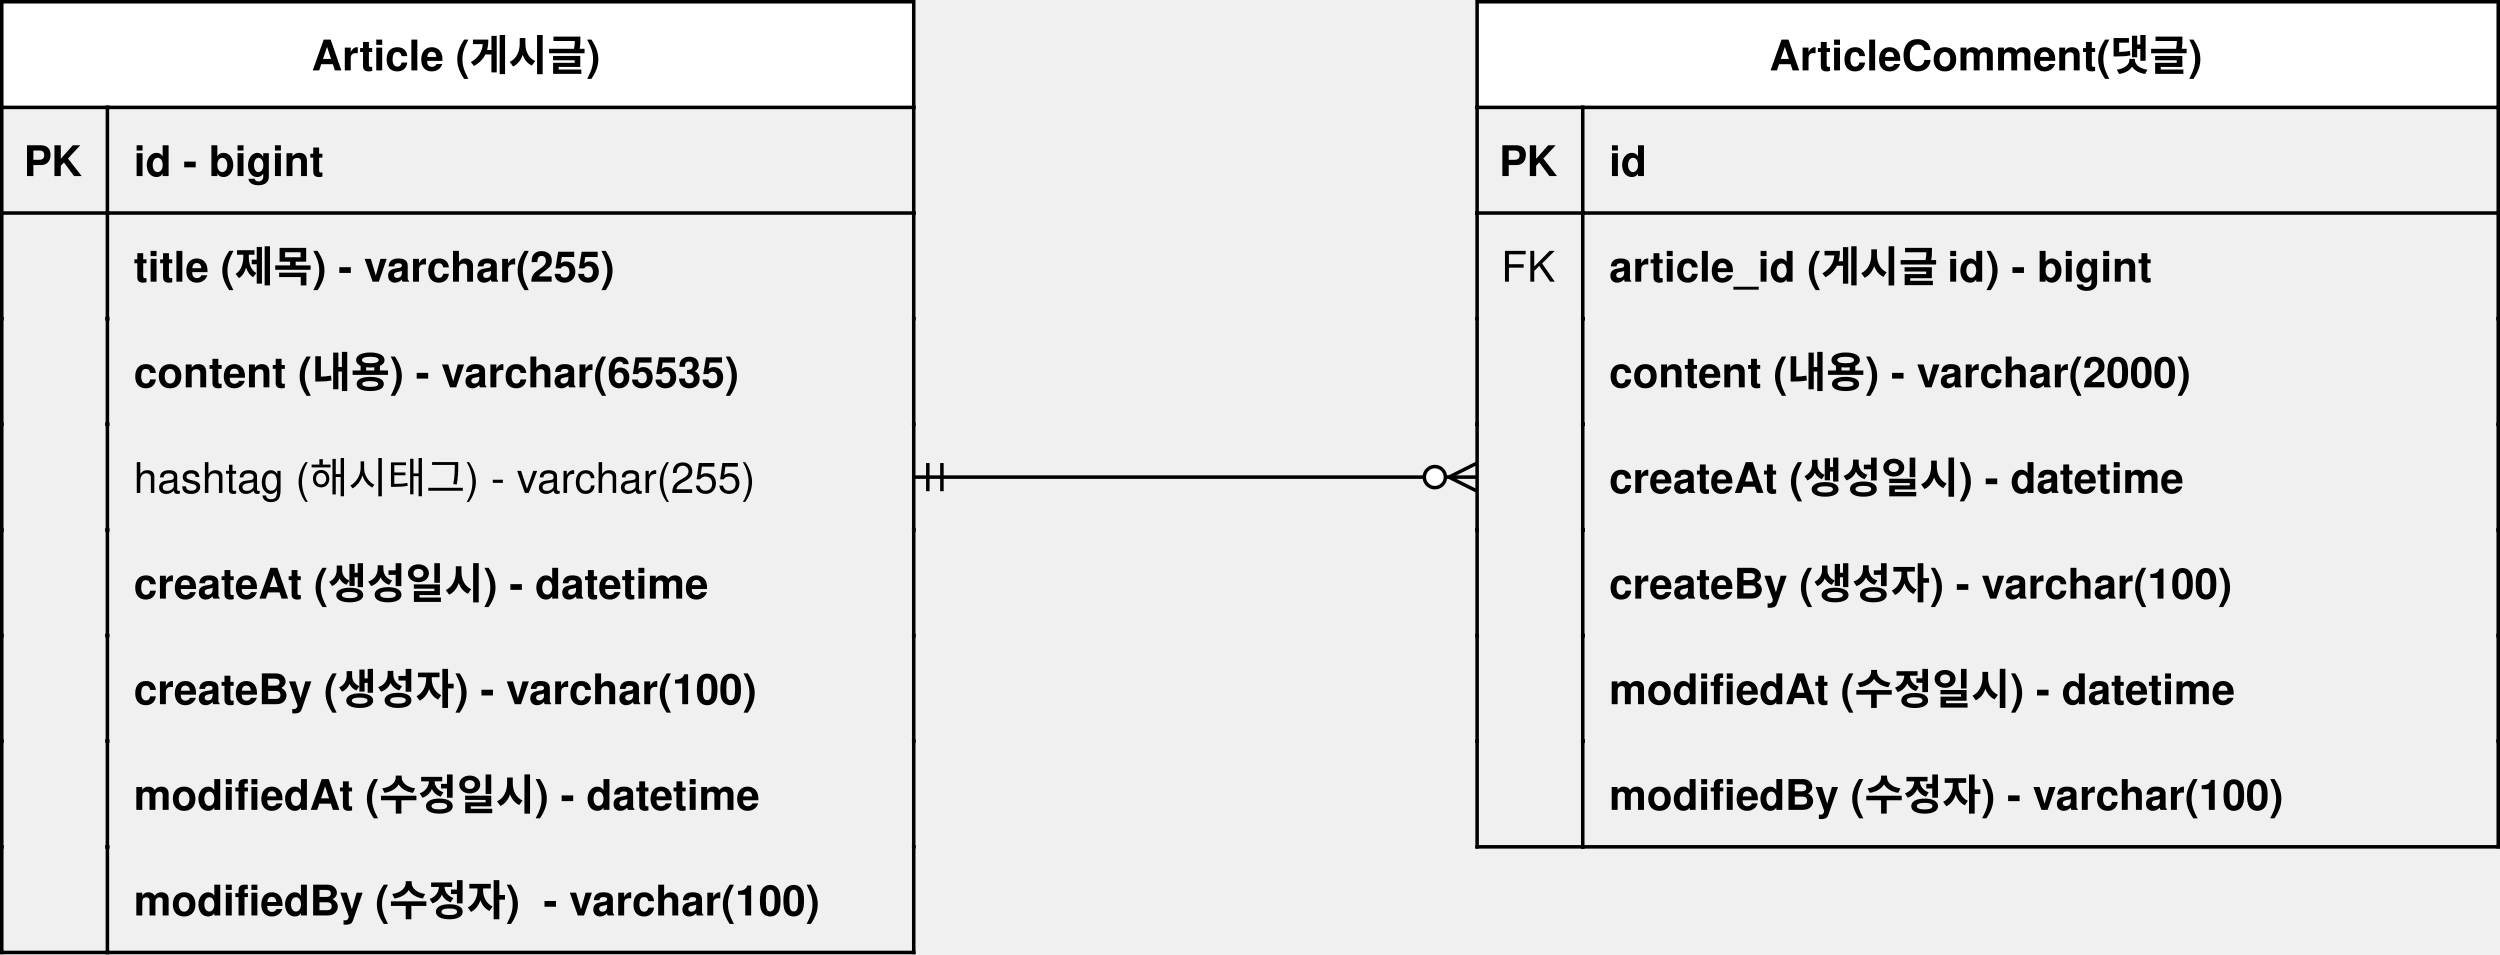
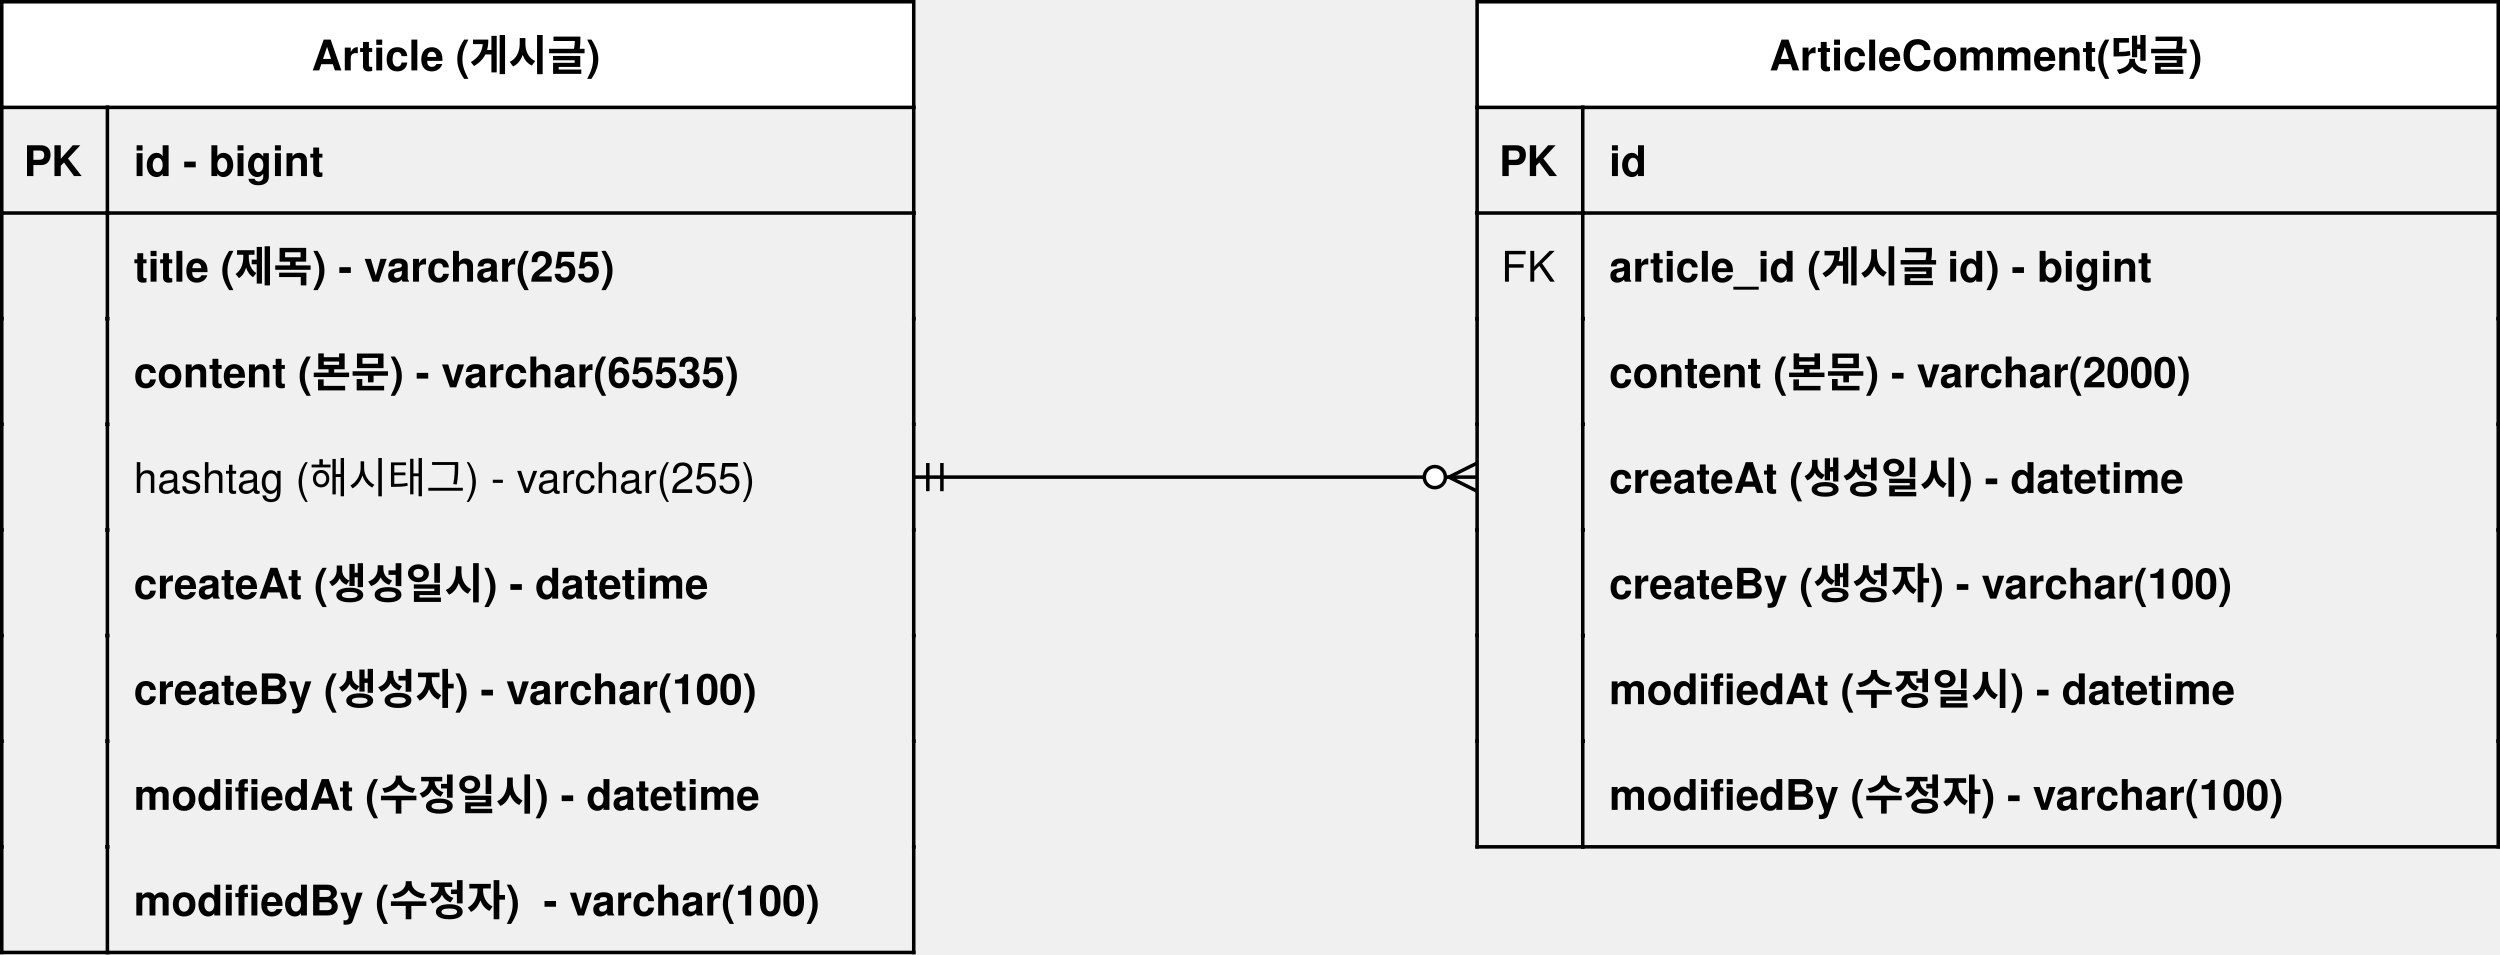
- <svg xmlns="http://www.w3.org/2000/svg" version="1.1" width="710px" height="271px" viewBox="-0.5 -0.5 710 271" content="&lt;mxfile host=&quot;app.diagrams.net&quot; modified=&quot;2022-11-15T13:30:51.451Z&quot; agent=&quot;5.0 (Windows NT 10.0; Win64; x64) AppleWebKit/537.36 (KHTML, like Gecko) Chrome/107.0.0.0 Safari/537.36&quot; etag=&quot;baUoDAw6eJUqA_zwdKv6&quot; version=&quot;20.5.3&quot; type=&quot;github&quot;&gt;&lt;diagram id=&quot;R2lEEEUBdFMjLlhIrx00&quot; name=&quot;Page-1&quot;&gt;7Z1Rc5s4EMc/DTPtQzMYTIIfDXauN5f0Okk7zT3dqEbGmhPIIyuN3U9/EkgGW+BCa+PUYsadwiIE7P7Fj12j2HLDZP0HBcvFPYkgthw7WlvuxHKcge36/D9h2eQW72aQG2KKItmoMDyi71DtKa3PKIKrnYaMEMzQctc4I2kKZ2zHBiglL7vN5gTvHnUJYqgZHmcA69YvKGKL3Op7dmF/D1G8UEce2HJLAlRjaVgtQERedkxwzW5JyuQpfoQ0ASlMGd9yD+h/kFredMGYuNKx5dzyz1y0vooJiTEES7S6mpGEm2cr3uR2DhKEhZtLHQWyI344d2q5ISWE5UvJOoRYxEqFIT+n25qtWz9Q0W+DHT7MxslnfE/iPz8/OY/PHzY4Tt/JXr4B/Cz9O6YMzbizHfuNNR1bgWP5oTUNLT+wRmFm8S3ffitdyDYqLtybS7HIwFdhClYMUCbl49rcwAXBAEr5tbuTQbaOMViuUNY8tywQju7Ahjwz1ZFaC+ZoDaOHXD2iLRfSHe9MrIrORRwe5cmIzQCjOOXLM+4cccSAwhU/lzuwYrKFvHBIGVzXenSwjRMfT5AkkNENbyJ3GMk95Ei6liJ6KWTpeKPctihJ0rmRDYHUWbztuQgfX5ARbBFNR4vm4TA9CPkHC0LRdxEcLJ1ZDl22/oISzPX7HoJozxSQ7D6ShQBhHBJMRHxTkkItxKJRRMnyE6AxZNKwJEiONy/gH+6Z0L7yLI+fa8jXB8U6/4jmlIUkXTHKpST6gDyiL1BENWBkKTvFcK76p9LvYvkrYYwPzxbxrx8zuiikCtyGKnBPJQJXE8HHv2plwC+WIYAf+J0apDHOg5bduEERtIrIVvp66999x++PTsLdPsfZvXeBogimvxQPpzoepQAoXzf1v+ys8Err3gDmt50UMD5AntNopQV1e54/H+ehFmfe3LHf8X9fUSxGx3mDrm7BedtgtQQzlMZ3+Z7Xe6rwulLFun6UOi1H6WGVNOquA5l4PRMaMcE+IROaPhmcjAnXzUXQzc0BRkj1d3wgeGYC4UYLMkNMPcmH1tjOHuADazy2xqO3EhXfAJ0tAH3jeF79M/0rAUaVSnYfLY4tGeNo4fe0ODstRuemxcgoWvhm0kLV80pRFhWavNr1RnDCd6xgKMgxqgLGtee5RiOjRjfGIWOg1xB7ZnTNjIFzbmgMWhQfL4Aag5p4XDw29PLiAqwWDMQ5NibWyJPYkN8YTCzfVV8d3FiBfymZx/G1Yx469Bpmj47O0eGdHR0tapSXgI6hoejQq5AzCvkhx0zVqAQpJtnC0OJDSeQeEysovn9W7Ij4Xgwl8HfkxpHSjzoVmQcRve7ZQ6RziPhnh0iL0uUlQOTGUIjoxckcIsHmAESm1sjezzsG9oG3mAzgR42AjOOHqpz0/DgjP7avl56NH06LMuYF8CNXvXn8UFEthTkhEZojGJXSEN8a+eo7c69PQ35CR+ZhRC+M9hjpHCPDs2OkRUnzEjDiGooRvWSpMFJKRHSM5IlI6AhTn440EJJ5HNGrpHJKTkiShDsxfzeDa8ntZ+OUJeKpFOLAS7ejirvHlhnHZ0FfmWz2SPBr83HyEVP7TFB166jSwekeCfTK5KXPyDG0OOnoxUkxJ+d1Q/3E03DalxmvjyqNRt11oA11yB4GJ80PfwCDpg8Fp5udqZcZb88Ng5NmiK6hhUZXLzSC/Dn+32ye5qHZ9Vnfqsj4e0zmPGFqWKcg8xDSlxhfAUKqpud0ixCzSoyuoSVGVy8xtpqg49hmVxTrdGMeNlrM/u6xcSpsVM7Q6ZYbLcqRl8CNmnhcPDf0cmP/mvXRVWQcRYZ98vEaKFI1WadTigzNyj6GhmYfw4rso3/P+ogCMg8gfRryGgBSNVGnW4CYlYYMDU1Dhnoa0r9o/Ssc6RMR6YgWf56q58ipOFI5YadTjqhMyBSOjMzkiKe/MNHiTes+FWkgIeMQ4jWoYcAohsrn3K2IbR4gBgyRdFpsySOTM2TgCMqwBMvhD9NoLH7vgq9OH75DSj6Re5BuFHmKbQlIo78zKVFxxVDRB64Re1Kd8eV/hP3Kk2uTdanZROGJnyndPJVXSnuJ1WK3bE3tl1++uOZaSUnTijzTGTzgXPX34JgCYF3DBgX67Y93lAWzNdIsIN92T/mAKj+S7EWard7V7zCoF4W9PSXmlyr3KlSodTTc68jZ7yh3hdbRj+XMV4sfCMmbF7/q4k7/Bw==&lt;/diagram&gt;&lt;/mxfile&gt;" resource="https://app.diagrams.net/#HRowenKim%2FBoard-Service-fastcampus%2Ffeature%252F%25238-domain%2Fdocument%2Fproject-board-erd.svg">
+ <svg xmlns="http://www.w3.org/2000/svg" version="1.1" width="710px" height="271px" viewBox="-0.5 -0.5 710 271" content="&lt;mxfile host=&quot;app.diagrams.net&quot; modified=&quot;2022-11-16T08:57:27.298Z&quot; agent=&quot;5.0 (Windows NT 10.0; Win64; x64) AppleWebKit/537.36 (KHTML, like Gecko) Chrome/107.0.0.0 Safari/537.36&quot; etag=&quot;COaGClRewgBLzMSlu49v&quot; version=&quot;20.5.3&quot; type=&quot;github&quot;&gt;&lt;diagram id=&quot;R2lEEEUBdFMjLlhIrx00&quot; name=&quot;Page-1&quot;&gt;7Z1Rc5s4EMc/DTPtQzMYTIIfDXbam0t6naSd6z3dKEbGmgPkEUpj99OfBBJgy3ZFauMYmHGnaBEy3v2LH7tGsWH78eojAcvFPQ5gZFhmsDLsiWFZA9N22X/css4tzs0gN4QEBaJTaXhEP6E8UlifUQDTjY4U44ii5aZxhpMEzuiGDRCCXza7zXG0+a5LEELF8DgDkWr9GwV0kVtdxyztnyAKF/KdB6bYEwPZWRjSBQjwy4YJrugtTqg4xS+QxCCBCWV77gH5DxLDmS4o5Z90bFi37DXnva9CjMMIgiVKr2Y4ZuZZyrrczkGMIu7mykCeGIi9nT01bJ9gTPOteOXDiMdKhiE/p9s9ews/ED6uxgGfZ+P4W3SPwz++fbcenz+vozD5IEb5AaJn4d8xoWjGnG2Z74zp2PAsw/WNqW+4njHyM4truOZ74UK6lnFh3lzyTQqeuMlLKSBUyMc2mYEJggKUsM9uTwZZO4rAMkVZ99yyQFFwB9b4mcqBZMuboxUMHnL18L5MSHdsMN7kg/M4PIqT4btBhMKEbc+Yc/g7egSm7FzuQEpFD9V90heQULiqmIQ7P0IcQ0rWrIvYOxJHiJl0LUT0UsrScka5bVGRpHUjOgKhs7AYuQwf2xARrBFNS4nm4TA9cPl7C0zQTx6cSDizGrqs/YLiiOn3EwTBlsnD2XUkCwGKIh9HmMc3wQlUQsw7BQQvvwISQioMS4zEfHM89mKe8c0rx3DYufqsPSjb7MW7E+rjJKWESYmPAVlEXyCPqkfxUgwawbkcnwi/8+0nTCmbnvvif3CC/FoUQgW2pgrsU4nAVkTw5c+9MmCfnyIQPbArNUjCKA9aduEGZdB2RHanrwv/bjt+e3Zi5s55lF17FygIYKIfD0s7HpUASF/r+l8MVnql9mggYpedBFA2QZ6TIFWCWpzn6+M8VOLMulvmB/bvCYV8dpw36PISnPf10iWYoSS8y4+83lKF05QqVvtnqVVzlh5WidZwDcjE6ZmgxQTzhEzQvTM4GROu9UXQzMUBBkiO95tAcLSD0XYg3ChBpojKO3nfGJvZDbxnjMfGePReoOIHILMFIO8sx9l/T/9GgLFLJZu3FseWTOdo4fa0ODstRuemxai9tHC1g9F2Wsh6XiXKvEKTV7vecU54Nq/1cGD4bGMbGNeOY3cHGfq66RwyBmoNsWdG08wYWOeGxqBG8fHSqDHQj0frsaGWFxcgXVAQ5tiYGCPH8IaVbwwmhmvLrw5udoDkUjOP42une+hQa5g9OhpHh3N2dNSoUV4cOoba8Wg9OtQq5IxA9pZjKmtUnBSTbGNosKnENljTK79/luwI2FEUxfASufGa9KOGiroHEbXu2UOkcYi4Z4dIjdLlxUHkRjserYeIWpzMIeKtD0BkaozM7bxjYB54iqlt/NAXUOf4ISsnPT/OyI/i8dKz8cOqUca8NH4UEu/5IaNaCXOMAzRHMKikIa4xcuV35k6fhrxCR93DiFoY7THSOEaGZ8dIjZLmxWHE1o5H6zGiliwlRiqJiIqRPBHxLW7qbjpSQ0jd44haJRVLcnwcx8yv2bMZLtOS3a/GqUrEkSnEgYduRzuuHgUzjs+CvjKpd0tQYz1OMT1+a0HOLh2c7pZArUy2akVOX5wsXKEWJ/manLcN9WMuwzlKmfH6qNLQGq4Bbci37GFwvPywPgx0bwpOtzpTLTPenhsGx8sQC5H3LLDVQiPI7+P/zdZpHlpdn40ti4yXsZjzWKlhDQV1DyF9ifENIGTX8pxmEdLiEqPdlxgLV6glxloLdCyzQxXFGrrpHjZqrP7usXEqbOxcodMsN2qUIy+OG/rxaD031HJj/5j10VXUOYoM++TjLVBk12KdRikybHH2Meyzj8IVO7KP/jnrIwqoewDp05C3AJBdC3WaBUiL05Bhn4YUrlDTkP5Ba22O9InIft/U+PNUPUdOxZGdC3Ya5YjMhFrJkZF2PNrOEUd9YKLGk9YdTkX0JdQ5hDgaNQwYhFD6nHka0fUDjABFOJmWe/LI5AwZWJwyNI7E9IdJMOa/d8Ga04efkOCv+B4ka0mecl8MkuCvTEqEf2Io6QNXiH6Xg7Htf7j9yhGtyarSbSLxxM6UrL9XG5WjeLM8LGvJ41RRCZ2l+JnM4AFfyr9vRCXv9nWUxVXuWN0rWvHjHVXBFEaSBeQH3DjhA6r8grMHaQq9y99hkA8KO1tKzD+7OKpUoTLQcGsga3ug3DfKQL+WM2uWPxCSdy9/1cWe/g8=&lt;/diagram&gt;&lt;/mxfile&gt;" resource="https://app.diagrams.net/#HRowenKim%2FBoard-Service-fastcampus%2Ffeature%252F%25238-domain%2Fdocument%2Fproject-board-erd.svg">
  <defs>
    <clipPath id="mx-clip-0-30-30-30-0">
      <rect x="0" y="30" width="30" height="30" />
    </clipPath>
    <clipPath id="mx-clip-36-30-223-30-0">
      <rect x="36" y="30" width="223" height="30" />
    </clipPath>
    <clipPath id="mx-clip-36-60-223-30-0">
      <rect x="36" y="60" width="223" height="30" />
    </clipPath>
    <clipPath id="mx-clip-36-90-223-30-0">
      <rect x="36" y="90" width="223" height="30" />
    </clipPath>
    <clipPath id="mx-clip-36-120-223-30-0">
      <rect x="36" y="120" width="223" height="30" />
    </clipPath>
    <clipPath id="mx-clip-36-150-223-30-0">
      <rect x="36" y="150" width="223" height="30" />
    </clipPath>
    <clipPath id="mx-clip-36-180-223-30-0">
      <rect x="36" y="180" width="223" height="30" />
    </clipPath>
    <clipPath id="mx-clip-36-210-223-30-0">
      <rect x="36" y="210" width="223" height="30" />
    </clipPath>
    <clipPath id="mx-clip-36-240-223-30-0">
      <rect x="36" y="240" width="223" height="30" />
    </clipPath>
    <clipPath id="mx-clip-419-30-30-30-0">
      <rect x="419" y="30" width="30" height="30" />
    </clipPath>
    <clipPath id="mx-clip-455-30-254-30-0">
      <rect x="455" y="30" width="254" height="30" />
    </clipPath>
    <clipPath id="mx-clip-419-60-30-30-0">
      <rect x="419" y="60" width="30" height="30" />
    </clipPath>
    <clipPath id="mx-clip-455-60-254-30-0">
      <rect x="455" y="60" width="254" height="30" />
    </clipPath>
    <clipPath id="mx-clip-455-90-254-30-0">
      <rect x="455" y="90" width="254" height="30" />
    </clipPath>
    <clipPath id="mx-clip-455-120-254-30-0">
      <rect x="455" y="120" width="254" height="30" />
    </clipPath>
    <clipPath id="mx-clip-455-150-254-30-0">
      <rect x="455" y="150" width="254" height="30" />
    </clipPath>
    <clipPath id="mx-clip-455-180-254-30-0">
      <rect x="455" y="180" width="254" height="30" />
    </clipPath>
    <clipPath id="mx-clip-455-210-254-30-0">
      <rect x="455" y="210" width="254" height="30" />
    </clipPath>
  </defs>
  <g>
    <path d="M 0 30 L 0 0 L 259 0 L 259 30" fill="rgb(255, 255, 255)" stroke="rgb(0, 0, 0)" stroke-miterlimit="10" pointer-events="all" />
    <path d="M 0 30 L 0 270 L 259 270 L 259 30" fill="none" stroke="rgb(0, 0, 0)" stroke-miterlimit="10" pointer-events="none" />
    <path d="M 0 30 L 259 30" fill="none" stroke="rgb(0, 0, 0)" stroke-miterlimit="10" pointer-events="none" />
    <path d="M 30 30 L 30 60 L 30 90 L 30 120 L 30 150 L 30 180 L 30 210 L 30 240 L 30 270" fill="none" stroke="rgb(0, 0, 0)" stroke-miterlimit="10" pointer-events="none" />
    <g fill="rgb(0, 0, 0)" font-family="Helvetica" font-weight="bold" pointer-events="none" text-anchor="middle" font-size="12px">
      <text x="129" y="19.5">Article (게시글)</text>
    </g>
    <path d="M 0 30 M 259 30 M 259 60 L 0 60" fill="none" stroke="rgb(0, 0, 0)" stroke-linecap="square" stroke-miterlimit="10" pointer-events="none" />
    <path d="M 0 30 M 30 30 M 30 60 M 0 60" fill="none" stroke="rgb(0, 0, 0)" stroke-linecap="square" stroke-miterlimit="10" pointer-events="none" />
    <g fill="rgb(0, 0, 0)" font-family="Helvetica" font-weight="bold" pointer-events="none" clip-path="url(#mx-clip-0-30-30-30-0)" text-anchor="middle" font-size="12px">
      <text x="14.5" y="49.5">PK</text>
    </g>
    <path d="M 30 30 M 259 30 M 259 60 M 30 60" fill="none" stroke="rgb(0, 0, 0)" stroke-linecap="square" stroke-miterlimit="10" pointer-events="none" />
    <g fill="rgb(0, 0, 0)" font-family="Helvetica" font-weight="bold" text-decoration="underline" pointer-events="none" clip-path="url(#mx-clip-36-30-223-30-0)" font-size="12px">
      <text x="37.5" y="49.5">id - bigint</text>
    </g>
    <path d="M 0 60 M 30 60 M 30 90 M 0 90" fill="none" stroke="rgb(0, 0, 0)" stroke-linecap="square" stroke-miterlimit="10" pointer-events="none" />
    <path d="M 30 60 M 259 60 M 259 90 M 30 90" fill="none" stroke="rgb(0, 0, 0)" stroke-linecap="square" stroke-miterlimit="10" pointer-events="none" />
    <g fill="rgb(0, 0, 0)" font-family="Helvetica" font-weight="bold" pointer-events="none" clip-path="url(#mx-clip-36-60-223-30-0)" font-size="12px">
      <text x="37.5" y="79.5">title (제목) - varchar(255)</text>
    </g>
    <path d="M 0 90 M 30 90 M 30 120 M 0 120" fill="none" stroke="rgb(0, 0, 0)" stroke-linecap="square" stroke-miterlimit="10" pointer-events="none" />
    <path d="M 30 90 M 259 90 M 259 120 M 30 120" fill="none" stroke="rgb(0, 0, 0)" stroke-linecap="square" stroke-miterlimit="10" pointer-events="none" />
    <g fill="rgb(0, 0, 0)" font-family="Helvetica" font-weight="bold" pointer-events="none" clip-path="url(#mx-clip-36-90-223-30-0)" font-size="12px">
-       <text x="37.5" y="109.5">content (내용) - varchar(65535)</text>
+       <text x="37.5" y="109.5">content (본문) - varchar(65535)</text>
    </g>
    <path d="M 0 120 M 30 120 M 30 150 M 0 150" fill="none" stroke="rgb(0, 0, 0)" stroke-linecap="square" stroke-miterlimit="10" pointer-events="none" />
    <path d="M 30 120 M 259 120 M 259 150 M 30 150" fill="none" stroke="rgb(0, 0, 0)" stroke-linecap="square" stroke-miterlimit="10" pointer-events="none" />
    <g fill="rgb(0, 0, 0)" font-family="Helvetica" pointer-events="none" clip-path="url(#mx-clip-36-120-223-30-0)" font-size="12px">
      <text x="37.5" y="139.5">hashtag (해시태그) - varchar(255)</text>
    </g>
    <path d="M 0 150 M 30 150 M 30 180 M 0 180" fill="none" stroke="rgb(0, 0, 0)" stroke-linecap="square" stroke-miterlimit="10" pointer-events="none" />
    <path d="M 30 150 M 259 150 M 259 180 M 30 180" fill="none" stroke="rgb(0, 0, 0)" stroke-linecap="square" stroke-miterlimit="10" pointer-events="none" />
    <g fill="rgb(0, 0, 0)" font-family="Helvetica" font-weight="bold" pointer-events="none" clip-path="url(#mx-clip-36-150-223-30-0)" font-size="12px">
      <text x="37.5" y="169.5">createAt (생성일시) - datetime</text>
    </g>
    <path d="M 0 180 M 30 180 M 30 210 M 0 210" fill="none" stroke="rgb(0, 0, 0)" stroke-linecap="square" stroke-miterlimit="10" pointer-events="none" />
    <path d="M 30 180 M 259 180 M 259 210 M 30 210" fill="none" stroke="rgb(0, 0, 0)" stroke-linecap="square" stroke-miterlimit="10" pointer-events="none" />
    <g fill="rgb(0, 0, 0)" font-family="Helvetica" font-weight="bold" pointer-events="none" clip-path="url(#mx-clip-36-180-223-30-0)" font-size="12px">
      <text x="37.5" y="199.5">createBy (생성자) - varchar(100)</text>
    </g>
    <path d="M 0 210 M 30 210 M 30 240 M 0 240" fill="none" stroke="rgb(0, 0, 0)" stroke-linecap="square" stroke-miterlimit="10" pointer-events="none" />
    <path d="M 30 210 M 259 210 M 259 240 M 30 240" fill="none" stroke="rgb(0, 0, 0)" stroke-linecap="square" stroke-miterlimit="10" pointer-events="none" />
    <g fill="rgb(0, 0, 0)" font-family="Helvetica" font-weight="bold" pointer-events="none" clip-path="url(#mx-clip-36-210-223-30-0)" font-size="12px">
      <text x="37.5" y="229.5">modifiedAt (수정일시) - datetime</text>
    </g>
    <path d="M 0 240 M 30 240 M 30 270 M 0 270" fill="none" stroke="rgb(0, 0, 0)" stroke-linecap="square" stroke-miterlimit="10" pointer-events="none" />
    <path d="M 30 240 M 259 240 M 259 270 M 30 270" fill="none" stroke="rgb(0, 0, 0)" stroke-linecap="square" stroke-miterlimit="10" pointer-events="none" />
    <g fill="rgb(0, 0, 0)" font-family="Helvetica" font-weight="bold" pointer-events="none" clip-path="url(#mx-clip-36-240-223-30-0)" font-size="12px">
      <text x="37.5" y="259.5">modifiedBy (수정자)  - varchar(100)</text>
    </g>
    <path d="M 419 30 L 419 0 L 709 0 L 709 30" fill="rgb(255, 255, 255)" stroke="rgb(0, 0, 0)" stroke-miterlimit="10" pointer-events="none" />
    <path d="M 419 30 L 419 240 L 709 240 L 709 30" fill="none" stroke="rgb(0, 0, 0)" stroke-miterlimit="10" pointer-events="none" />
    <path d="M 419 30 L 709 30" fill="none" stroke="rgb(0, 0, 0)" stroke-miterlimit="10" pointer-events="none" />
    <path d="M 449 30 L 449 60 L 449 90 L 449 120 L 449 150 L 449 180 L 449 210 L 449 240" fill="none" stroke="rgb(0, 0, 0)" stroke-miterlimit="10" pointer-events="none" />
    <g fill="rgb(0, 0, 0)" font-family="Helvetica" font-weight="bold" pointer-events="none" text-anchor="middle" font-size="12px">
      <text x="563.5" y="19.5">ArticleComment(댓글)</text>
    </g>
    <path d="M 419 30 M 709 30 M 709 60 L 419 60" fill="none" stroke="rgb(0, 0, 0)" stroke-linecap="square" stroke-miterlimit="10" pointer-events="none" />
    <path d="M 419 30 M 449 30 M 449 60 M 419 60" fill="none" stroke="rgb(0, 0, 0)" stroke-linecap="square" stroke-miterlimit="10" pointer-events="none" />
    <g fill="rgb(0, 0, 0)" font-family="Helvetica" font-weight="bold" pointer-events="none" clip-path="url(#mx-clip-419-30-30-30-0)" text-anchor="middle" font-size="12px">
      <text x="433.5" y="49.5">PK</text>
    </g>
    <path d="M 449 30 M 709 30 M 709 60 M 449 60" fill="none" stroke="rgb(0, 0, 0)" stroke-linecap="square" stroke-miterlimit="10" pointer-events="none" />
    <g fill="rgb(0, 0, 0)" font-family="Helvetica" font-weight="bold" text-decoration="underline" pointer-events="none" clip-path="url(#mx-clip-455-30-254-30-0)" font-size="12px">
      <text x="456.5" y="49.5">id</text>
    </g>
    <path d="M 419 60 M 449 60 M 449 90 M 419 90" fill="none" stroke="rgb(0, 0, 0)" stroke-linecap="square" stroke-miterlimit="10" pointer-events="none" />
    <g fill="rgb(0, 0, 0)" font-family="Helvetica" pointer-events="none" clip-path="url(#mx-clip-419-60-30-30-0)" text-anchor="middle" font-size="12px">
      <text x="433.5" y="79.5">FK</text>
    </g>
    <path d="M 449 60 M 709 60 M 709 90 M 449 90" fill="none" stroke="rgb(0, 0, 0)" stroke-linecap="square" stroke-miterlimit="10" pointer-events="none" />
    <g fill="rgb(0, 0, 0)" font-family="Helvetica" font-weight="bold" pointer-events="none" clip-path="url(#mx-clip-455-60-254-30-0)" font-size="12px">
      <text x="456.5" y="79.5">article_id (게시글 id) - bigint</text>
    </g>
    <path d="M 419 90 M 449 90 M 449 120 M 419 120" fill="none" stroke="rgb(0, 0, 0)" stroke-linecap="square" stroke-miterlimit="10" pointer-events="none" />
    <path d="M 449 90 M 709 90 M 709 120 M 449 120" fill="none" stroke="rgb(0, 0, 0)" stroke-linecap="square" stroke-miterlimit="10" pointer-events="none" />
    <g fill="rgb(0, 0, 0)" font-family="Helvetica" font-weight="bold" pointer-events="none" clip-path="url(#mx-clip-455-90-254-30-0)" font-size="12px">
-       <text x="456.5" y="109.5">content (내용) - varchar(2000)</text>
+       <text x="456.5" y="109.5">content (본문) - varchar(2000)</text>
    </g>
    <path d="M 419 120 M 449 120 M 449 150 M 419 150" fill="none" stroke="rgb(0, 0, 0)" stroke-linecap="square" stroke-miterlimit="10" pointer-events="none" />
    <path d="M 449 120 M 709 120 M 709 150 M 449 150" fill="none" stroke="rgb(0, 0, 0)" stroke-linecap="square" stroke-miterlimit="10" pointer-events="none" />
    <g fill="rgb(0, 0, 0)" font-family="Helvetica" font-weight="bold" pointer-events="none" clip-path="url(#mx-clip-455-120-254-30-0)" font-size="12px">
      <text x="456.5" y="139.5">createAt (생성일시) - datetime</text>
    </g>
    <path d="M 419 150 M 449 150 M 449 180 M 419 180" fill="none" stroke="rgb(0, 0, 0)" stroke-linecap="square" stroke-miterlimit="10" pointer-events="none" />
    <path d="M 449 150 M 709 150 M 709 180 M 449 180" fill="none" stroke="rgb(0, 0, 0)" stroke-linecap="square" stroke-miterlimit="10" pointer-events="none" />
    <g fill="rgb(0, 0, 0)" font-family="Helvetica" font-weight="bold" pointer-events="none" clip-path="url(#mx-clip-455-150-254-30-0)" font-size="12px">
      <text x="456.5" y="169.5">createBy (생성자) - varchar(100)</text>
    </g>
    <path d="M 419 180 M 449 180 M 449 210 M 419 210" fill="none" stroke="rgb(0, 0, 0)" stroke-linecap="square" stroke-miterlimit="10" pointer-events="none" />
    <path d="M 449 180 M 709 180 M 709 210 M 449 210" fill="none" stroke="rgb(0, 0, 0)" stroke-linecap="square" stroke-miterlimit="10" pointer-events="none" />
    <g fill="rgb(0, 0, 0)" font-family="Helvetica" font-weight="bold" pointer-events="none" clip-path="url(#mx-clip-455-180-254-30-0)" font-size="12px">
      <text x="456.5" y="199.5">modifiedAt (수정일시) - datetime</text>
    </g>
    <path d="M 419 210 M 449 210 M 449 240 M 419 240" fill="none" stroke="rgb(0, 0, 0)" stroke-linecap="square" stroke-miterlimit="10" pointer-events="none" />
    <path d="M 449 210 M 709 210 M 709 240 M 449 240" fill="none" stroke="rgb(0, 0, 0)" stroke-linecap="square" stroke-miterlimit="10" pointer-events="none" />
    <g fill="rgb(0, 0, 0)" font-family="Helvetica" font-weight="bold" pointer-events="none" clip-path="url(#mx-clip-455-210-254-30-0)" font-size="12px">
      <text x="456.5" y="229.5">modifiedBy (수정자) - varchar(100)</text>
    </g>
    <path d="M 259 135 L 289 135 L 389 135 L 419 135" fill="none" stroke="rgb(0, 0, 0)" stroke-miterlimit="10" pointer-events="none" />
    <path d="M 263 131 L 263 139 M 267 131 L 267 139" fill="none" stroke="rgb(0, 0, 0)" stroke-miterlimit="10" pointer-events="none" />
    <ellipse cx="407" cy="135" rx="3" ry="3" fill="#ffffff" stroke="rgb(0, 0, 0)" pointer-events="none" />
    <path d="M 419 131 L 411 135 L 419 139" fill="none" stroke="rgb(0, 0, 0)" stroke-miterlimit="10" pointer-events="none" />
  </g>
</svg>
